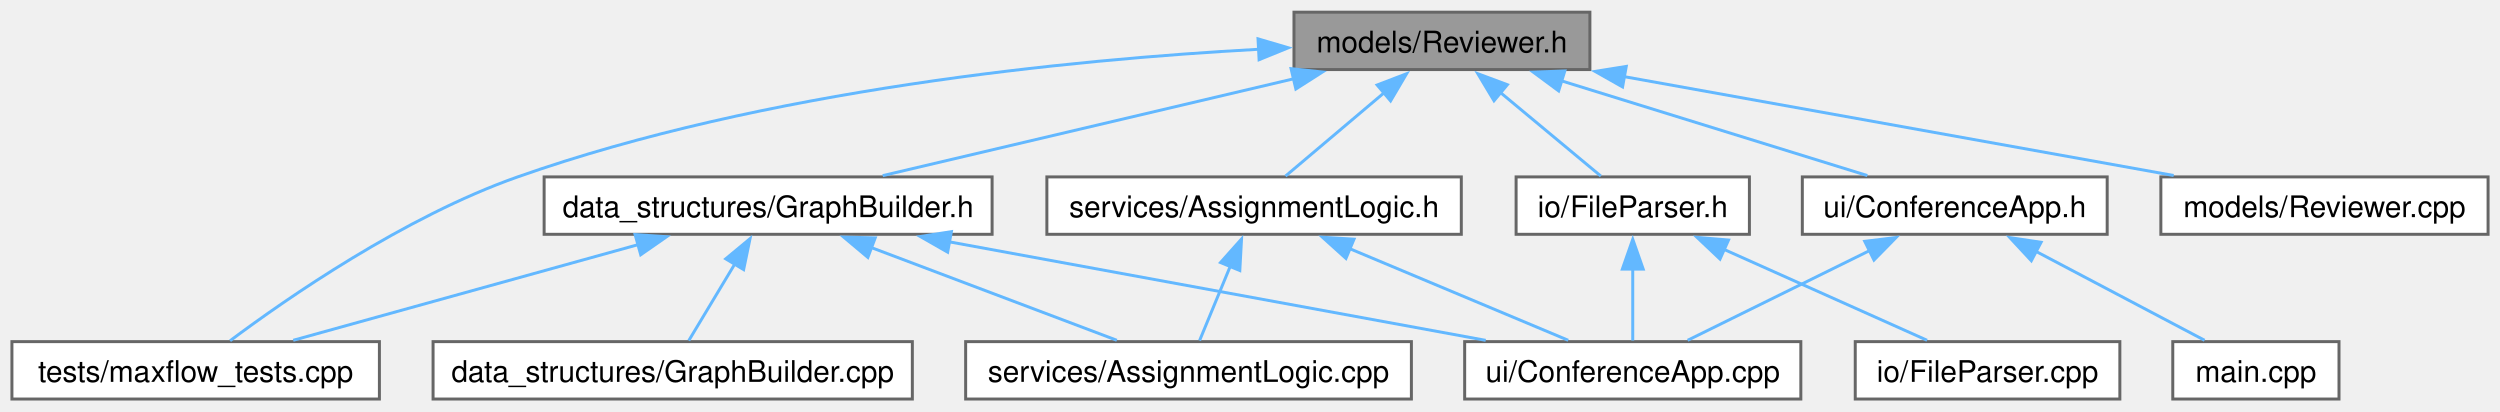
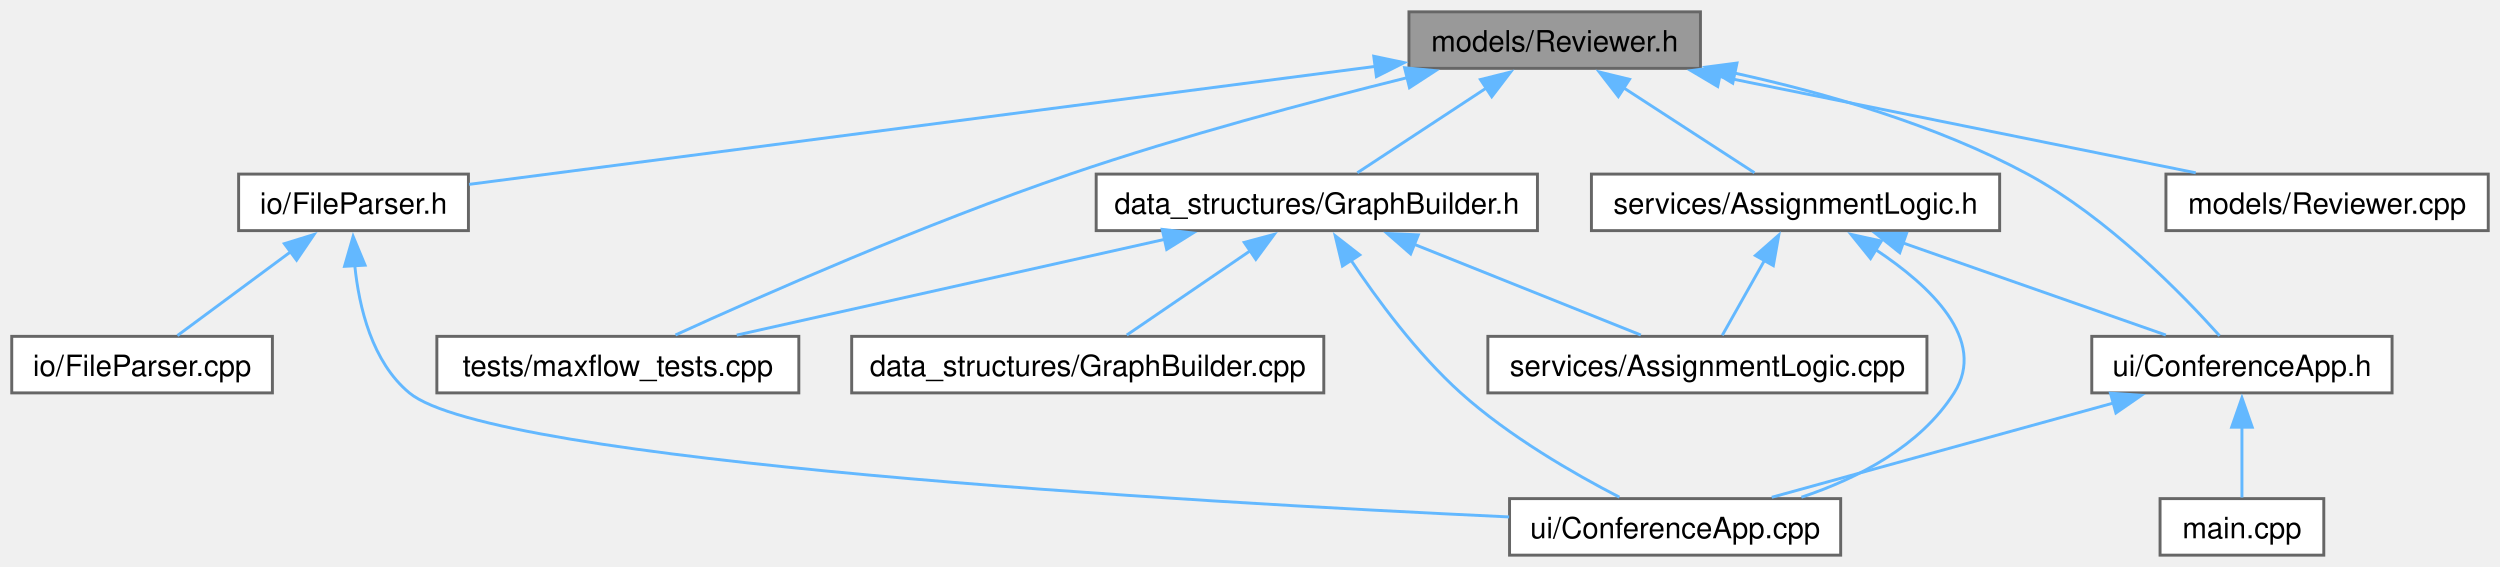
- <svg xmlns="http://www.w3.org/2000/svg" xmlns:xlink="http://www.w3.org/1999/xlink" width="839pt" height="138pt" viewBox="0.00 0.00 838.50 137.75">
-   <g id="graph0" class="graph" transform="scale(1 1) rotate(0) translate(4 133.75)">
+ <svg xmlns="http://www.w3.org/2000/svg" xmlns:xlink="http://www.w3.org/1999/xlink" width="851pt" height="193pt" viewBox="0.00 0.00 851.25 193.00">
+   <g id="graph0" class="graph" transform="scale(1 1) rotate(0) translate(4 189)">
    <g id="Node000001" class="node">
      <g id="a_Node000001">
        <a xlink:title=" ">
-           <polygon fill="#999999" stroke="#666666" points="529.25,-129.75 430,-129.75 430,-110.5 529.25,-110.5 529.25,-129.75" />
-           <text text-anchor="middle" x="479.62" y="-116.25" font-family="Helvetica,sans-Serif" font-size="10.00">models/Reviewer.h</text>
+           <polygon fill="#999999" stroke="#666666" points="575,-185 475.75,-185 475.75,-165.75 575,-165.75 575,-185" />
+           <text text-anchor="middle" x="525.38" y="-171.5" font-family="Helvetica,sans-Serif" font-size="10.00">models/Reviewer.h</text>
        </a>
      </g>
    </g>
    <g id="Node000002" class="node">
      <g id="a_Node000002">
        <a xlink:href="_graph_builder_8h.html" target="_top" xlink:title=" ">
-           <polygon fill="white" stroke="#666666" points="328.75,-74.5 178.5,-74.5 178.5,-55.25 328.75,-55.25 328.75,-74.5" />
-           <text text-anchor="middle" x="253.62" y="-61" font-family="Helvetica,sans-Serif" font-size="10.00">data_structures/GraphBuilder.h</text>
+           <polygon fill="white" stroke="#666666" points="519.5,-129.75 369.25,-129.75 369.25,-110.5 519.5,-110.5 519.5,-129.75" />
+           <text text-anchor="middle" x="444.38" y="-116.25" font-family="Helvetica,sans-Serif" font-size="10.00">data_structures/GraphBuilder.h</text>
        </a>
      </g>
    </g>
    <g id="edge1_Node000001_Node000002" class="edge">
      <g id="a_edge1_Node000001_Node000002">
        <a xlink:title=" ">
-           <path fill="none" stroke="#63b8ff" d="M430.07,-107.45C388.54,-97.66 330.11,-83.9 292.06,-74.93" />
-           <polygon fill="#63b8ff" stroke="#63b8ff" points="429.02,-110.8 439.56,-109.68 430.63,-103.98 429.02,-110.8" />
+           <path fill="none" stroke="#63b8ff" d="M502.04,-159.03C487.84,-149.7 470.19,-138.1 458.18,-130.2" />
+           <polygon fill="#63b8ff" stroke="#63b8ff" points="500.09,-161.94 510.37,-164.51 503.94,-156.09 500.09,-161.94" />
        </a>
      </g>
    </g>
    <g id="Node000005" class="node">
      <g id="a_Node000005">
        <a xlink:href="maxflow__tests_8cpp.html" target="_top" xlink:title=" ">
-           <polygon fill="white" stroke="#666666" points="123.25,-19.25 0,-19.25 0,0 123.25,0 123.25,-19.25" />
-           <text text-anchor="middle" x="61.62" y="-5.75" font-family="Helvetica,sans-Serif" font-size="10.00">tests/maxflow_tests.cpp</text>
-         </a>
-       </g>
-     </g>
-     <g id="edge13_Node000001_Node000005" class="edge">
-       <g id="a_edge13_Node000001_Node000005">
-         <a xlink:title=" ">
-           <path fill="none" stroke="#63b8ff" d="M418.17,-117.31C354.39,-113.81 252.55,-103.7 169.62,-74.5 131.61,-61.12 92.14,-33.72 73.17,-19.55" />
-           <polygon fill="#63b8ff" stroke="#63b8ff" points="417.94,-120.8 428.11,-117.81 418.3,-113.81 417.94,-120.8" />
+           <polygon fill="white" stroke="#666666" points="268,-74.5 144.75,-74.5 144.75,-55.25 268,-55.25 268,-74.5" />
+           <text text-anchor="middle" x="206.38" y="-61" font-family="Helvetica,sans-Serif" font-size="10.00">tests/maxflow_tests.cpp</text>
+         </a>
+       </g>
+     </g>
+     <g id="edge16_Node000001_Node000005" class="edge">
+       <g id="a_edge16_Node000001_Node000005">
+         <a xlink:title=" ">
+           <path fill="none" stroke="#63b8ff" d="M475.1,-162.57C442.15,-154.4 398.31,-142.69 360.38,-129.75 311.06,-112.93 254.96,-88.19 226,-74.97" />
+           <polygon fill="#63b8ff" stroke="#63b8ff" points="474.26,-165.97 484.81,-164.95 475.93,-159.17 474.26,-165.97" />
        </a>
      </g>
    </g>
    <g id="Node000007" class="node">
      <g id="a_Node000007">
        <a xlink:href="_file_parser_8h.html" target="_top" xlink:title="Class definition for parsing input CSV files.">
-           <polygon fill="white" stroke="#666666" points="582.75,-74.5 504.5,-74.5 504.5,-55.25 582.75,-55.25 582.75,-74.5" />
-           <text text-anchor="middle" x="543.62" y="-61" font-family="Helvetica,sans-Serif" font-size="10.00">io/FileParser.h</text>
+           <polygon fill="white" stroke="#666666" points="155.5,-129.75 77.25,-129.75 77.25,-110.5 155.5,-110.5 155.5,-129.75" />
+           <text text-anchor="middle" x="116.38" y="-116.25" font-family="Helvetica,sans-Serif" font-size="10.00">io/FileParser.h</text>
        </a>
      </g>
    </g>
    <g id="edge6_Node000001_Node000007" class="edge">
      <g id="a_edge6_Node000001_Node000007">
        <a xlink:title=" ">
-           <path fill="none" stroke="#63b8ff" d="M499.11,-102.91C510.22,-93.67 523.73,-82.43 532.93,-74.77" />
-           <polygon fill="#63b8ff" stroke="#63b8ff" points="497.09,-100.04 491.65,-109.12 501.57,-105.42 497.09,-100.04" />
+           <path fill="none" stroke="#63b8ff" d="M464.33,-166.43C379.21,-155.35 227.28,-135.56 155.72,-126.25" />
+           <polygon fill="#63b8ff" stroke="#63b8ff" points="463.76,-169.88 474.13,-167.7 464.67,-162.94 463.76,-169.88" />
        </a>
      </g>
    </g>
    <g id="Node000009" class="node">
      <g id="a_Node000009">
        <a xlink:href="_reviewer_8cpp.html" target="_top" xlink:title=" ">
-           <polygon fill="white" stroke="#666666" points="830.5,-74.5 720.75,-74.5 720.75,-55.25 830.5,-55.25 830.5,-74.5" />
-           <text text-anchor="middle" x="775.62" y="-61" font-family="Helvetica,sans-Serif" font-size="10.00">models/Reviewer.cpp</text>
+           <polygon fill="white" stroke="#666666" points="843.25,-129.75 733.5,-129.75 733.5,-110.5 843.25,-110.5 843.25,-129.75" />
+           <text text-anchor="middle" x="788.38" y="-116.25" font-family="Helvetica,sans-Serif" font-size="10.00">models/Reviewer.cpp</text>
        </a>
      </g>
    </g>
    <g id="edge9_Node000001_Node000009" class="edge">
      <g id="a_edge9_Node000001_Node000009">
        <a xlink:title=" ">
-           <path fill="none" stroke="#63b8ff" d="M540.74,-108.13C595.23,-98.33 674.03,-84.15 725.05,-74.97" />
-           <polygon fill="#63b8ff" stroke="#63b8ff" points="540.21,-104.67 530.99,-109.88 541.45,-111.56 540.21,-104.67" />
+           <path fill="none" stroke="#63b8ff" d="M581.51,-163.01C629.92,-153.21 698.89,-139.24 743.65,-130.18" />
+           <polygon fill="#63b8ff" stroke="#63b8ff" points="580.88,-159.57 571.77,-164.98 582.27,-166.43 580.88,-159.57" />
        </a>
      </g>
    </g>
    <g id="Node000010" class="node">
      <g id="a_Node000010">
        <a xlink:href="_assignment_logic_8h.html" target="_top" xlink:title="Logic for assigning reviewers to submissions based on Max Flow.">
-           <polygon fill="white" stroke="#666666" points="486.12,-74.5 347.12,-74.5 347.12,-55.25 486.12,-55.25 486.12,-74.5" />
-           <text text-anchor="middle" x="416.62" y="-61" font-family="Helvetica,sans-Serif" font-size="10.00">services/AssignmentLogic.h</text>
+           <polygon fill="white" stroke="#666666" points="676.88,-129.75 537.88,-129.75 537.88,-110.5 676.88,-110.5 676.88,-129.75" />
+           <text text-anchor="middle" x="607.38" y="-116.25" font-family="Helvetica,sans-Serif" font-size="10.00">services/AssignmentLogic.h</text>
        </a>
      </g>
    </g>
    <g id="edge10_Node000001_Node000010" class="edge">
      <g id="a_edge10_Node000001_Node000010">
        <a xlink:title=" ">
-           <path fill="none" stroke="#63b8ff" d="M460.45,-102.91C449.51,-93.67 436.21,-82.43 427.15,-74.77" />
-           <polygon fill="#63b8ff" stroke="#63b8ff" points="457.89,-105.33 467.78,-109.11 462.4,-99.99 457.89,-105.33" />
+           <path fill="none" stroke="#63b8ff" d="M548.58,-159.3C563.03,-149.92 581.12,-138.17 593.4,-130.2" />
+           <polygon fill="#63b8ff" stroke="#63b8ff" points="547.04,-156.14 540.55,-164.52 550.85,-162.01 547.04,-156.14" />
        </a>
      </g>
    </g>
    <g id="Node000011" class="node">
      <g id="a_Node000011">
        <a xlink:href="_conference_app_8h.html" target="_top" xlink:title=" ">
-           <polygon fill="white" stroke="#666666" points="702.75,-74.5 600.5,-74.5 600.5,-55.25 702.75,-55.25 702.75,-74.5" />
-           <text text-anchor="middle" x="651.62" y="-61" font-family="Helvetica,sans-Serif" font-size="10.00">ui/ConferenceApp.h</text>
-         </a>
-       </g>
-     </g>
-     <g id="edge14_Node000001_Node000011" class="edge">
-       <g id="a_edge14_Node000001_Node000011">
-         <a xlink:title=" ">
-           <path fill="none" stroke="#63b8ff" d="M519.8,-106.69C551.19,-96.97 594.09,-83.69 622.3,-74.95" />
-           <polygon fill="#63b8ff" stroke="#63b8ff" points="518.77,-103.34 510.25,-109.64 520.84,-110.03 518.77,-103.34" />
+           <polygon fill="white" stroke="#666666" points="810.5,-74.5 708.25,-74.5 708.25,-55.25 810.5,-55.25 810.5,-74.5" />
+           <text text-anchor="middle" x="759.38" y="-61" font-family="Helvetica,sans-Serif" font-size="10.00">ui/ConferenceApp.h</text>
+         </a>
+       </g>
+     </g>
+     <g id="edge17_Node000001_Node000011" class="edge">
+       <g id="a_edge17_Node000001_Node000011">
+         <a xlink:title=" ">
+           <path fill="none" stroke="#63b8ff" d="M586.6,-164.15C617.75,-157.31 655.45,-146.43 686.38,-129.75 713.65,-115.04 739.43,-88.48 751.77,-74.7" />
+           <polygon fill="#63b8ff" stroke="#63b8ff" points="586,-160.7 576.93,-166.18 587.44,-167.56 586,-160.7" />
        </a>
      </g>
    </g>
    <g id="Node000003" class="node">
      <g id="a_Node000003">
        <a xlink:href="_graph_builder_8cpp.html" target="_top" xlink:title=" ">
-           <polygon fill="white" stroke="#666666" points="302,-19.25 141.25,-19.25 141.25,0 302,0 302,-19.25" />
-           <text text-anchor="middle" x="221.62" y="-5.75" font-family="Helvetica,sans-Serif" font-size="10.00">data_structures/GraphBuilder.cpp</text>
+           <polygon fill="white" stroke="#666666" points="446.75,-74.5 286,-74.5 286,-55.25 446.75,-55.25 446.75,-74.5" />
+           <text text-anchor="middle" x="366.38" y="-61" font-family="Helvetica,sans-Serif" font-size="10.00">data_structures/GraphBuilder.cpp</text>
        </a>
      </g>
    </g>
    <g id="edge2_Node000002_Node000003" class="edge">
      <g id="a_edge2_Node000002_Node000003">
        <a xlink:title=" ">
-           <path fill="none" stroke="#63b8ff" d="M242.5,-45.37C237.26,-36.64 231.25,-26.64 227.02,-19.61" />
-           <polygon fill="#63b8ff" stroke="#63b8ff" points="239.41,-47.02 247.56,-53.78 245.41,-43.41 239.41,-47.02" />
+           <path fill="none" stroke="#63b8ff" d="M421.9,-103.78C408.23,-94.45 391.23,-82.85 379.67,-74.95" />
+           <polygon fill="#63b8ff" stroke="#63b8ff" points="419.66,-106.49 429.89,-109.24 423.61,-100.71 419.66,-106.49" />
        </a>
      </g>
    </g>
    <g id="Node000004" class="node">
      <g id="a_Node000004">
        <a xlink:href="_assignment_logic_8cpp.html" target="_top" xlink:title=" ">
-           <polygon fill="white" stroke="#666666" points="469.38,-19.25 319.88,-19.25 319.88,0 469.38,0 469.38,-19.25" />
-           <text text-anchor="middle" x="394.62" y="-5.75" font-family="Helvetica,sans-Serif" font-size="10.00">services/AssignmentLogic.cpp</text>
+           <polygon fill="white" stroke="#666666" points="652.12,-74.5 502.62,-74.5 502.62,-55.25 652.12,-55.25 652.12,-74.5" />
+           <text text-anchor="middle" x="577.38" y="-61" font-family="Helvetica,sans-Serif" font-size="10.00">services/AssignmentLogic.cpp</text>
        </a>
      </g>
    </g>
    <g id="edge3_Node000002_Node000004" class="edge">
      <g id="a_edge3_Node000002_Node000004">
        <a xlink:title=" ">
-           <path fill="none" stroke="#63b8ff" d="M288.26,-50.79C313.83,-41.14 347.96,-28.25 370.59,-19.7" />
-           <polygon fill="#63b8ff" stroke="#63b8ff" points="287.08,-47.5 278.96,-54.31 289.55,-54.05 287.08,-47.5" />
+           <path fill="none" stroke="#63b8ff" d="M477.37,-105.91C501.45,-96.27 533.46,-83.46 554.7,-74.95" />
+           <polygon fill="#63b8ff" stroke="#63b8ff" points="476.32,-102.56 468.34,-109.53 478.93,-109.06 476.32,-102.56" />
        </a>
      </g>
    </g>
    <g id="edge4_Node000002_Node000005" class="edge">
      <g id="a_edge4_Node000002_Node000005">
        <a xlink:title=" ">
-           <path fill="none" stroke="#63b8ff" d="M210.16,-51.82C175,-42.07 126.27,-28.55 94.35,-19.7" />
-           <polygon fill="#63b8ff" stroke="#63b8ff" points="209.02,-55.14 219.6,-54.44 210.9,-48.39 209.02,-55.14" />
+           <path fill="none" stroke="#63b8ff" d="M392.74,-107.57C348.98,-97.78 287.09,-83.94 246.85,-74.93" />
+           <polygon fill="#63b8ff" stroke="#63b8ff" points="391.73,-110.93 402.25,-109.7 393.26,-104.1 391.73,-110.93" />
        </a>
      </g>
    </g>
    <g id="Node000006" class="node">
      <g id="a_Node000006">
        <a xlink:href="_conference_app_8cpp.html" target="_top" xlink:title=" ">
-           <polygon fill="white" stroke="#666666" points="600,-19.25 487.25,-19.25 487.25,0 600,0 600,-19.25" />
-           <text text-anchor="middle" x="543.62" y="-5.75" font-family="Helvetica,sans-Serif" font-size="10.00">ui/ConferenceApp.cpp</text>
+           <polygon fill="white" stroke="#666666" points="622.75,-19.25 510,-19.25 510,0 622.75,0 622.75,-19.25" />
+           <text text-anchor="middle" x="566.38" y="-5.75" font-family="Helvetica,sans-Serif" font-size="10.00">ui/ConferenceApp.cpp</text>
        </a>
      </g>
    </g>
    <g id="edge5_Node000002_Node000006" class="edge">
      <g id="a_edge5_Node000002_Node000006">
        <a xlink:title=" ">
-           <path fill="none" stroke="#63b8ff" d="M314.18,-52.76C367.61,-42.94 444.54,-28.82 494.31,-19.68" />
-           <polygon fill="#63b8ff" stroke="#63b8ff" points="313.84,-49.26 304.64,-54.51 315.1,-56.14 313.84,-49.26" />
+           <path fill="none" stroke="#63b8ff" d="M455.82,-100.71C464.88,-87.09 478.47,-68.66 493.38,-55.25 509.83,-40.45 531.86,-27.76 547.4,-19.74" />
+           <polygon fill="#63b8ff" stroke="#63b8ff" points="453.11,-98.45 450.64,-108.75 459,-102.24 453.11,-98.45" />
        </a>
      </g>
    </g>
    <g id="edge8_Node000007_Node000006" class="edge">
      <g id="a_edge8_Node000007_Node000006">
        <a xlink:title=" ">
-           <path fill="none" stroke="#63b8ff" d="M543.62,-43.63C543.62,-35.34 543.62,-26.17 543.62,-19.61" />
-           <polygon fill="#63b8ff" stroke="#63b8ff" points="540.13,-43.57 543.63,-53.57 547.13,-43.57 540.13,-43.57" />
+           <path fill="none" stroke="#63b8ff" d="M116.79,-98.74C118.25,-84.33 122.7,-65.76 135.38,-55.25 163.64,-31.81 399.5,-18.17 509.86,-13.01" />
+           <polygon fill="#63b8ff" stroke="#63b8ff" points="113.31,-98.34 116.24,-108.52 120.3,-98.74 113.31,-98.34" />
        </a>
      </g>
    </g>
    <g id="Node000008" class="node">
      <g id="a_Node000008">
        <a xlink:href="_file_parser_8cpp.html" target="_top" xlink:title=" ">
-           <polygon fill="white" stroke="#666666" points="707,-19.25 618.25,-19.25 618.25,0 707,0 707,-19.25" />
-           <text text-anchor="middle" x="662.62" y="-5.75" font-family="Helvetica,sans-Serif" font-size="10.00">io/FileParser.cpp</text>
+           <polygon fill="white" stroke="#666666" points="88.75,-74.5 0,-74.5 0,-55.25 88.75,-55.25 88.75,-74.5" />
+           <text text-anchor="middle" x="44.38" y="-61" font-family="Helvetica,sans-Serif" font-size="10.00">io/FileParser.cpp</text>
        </a>
      </g>
    </g>
    <g id="edge7_Node000007_Node000008" class="edge">
      <g id="a_edge7_Node000007_Node000008">
        <a xlink:title=" ">
-           <path fill="none" stroke="#63b8ff" d="M574.03,-50.27C595.46,-40.68 623.59,-28.09 642.34,-19.7" />
-           <polygon fill="#63b8ff" stroke="#63b8ff" points="572.89,-46.94 565.19,-54.22 575.75,-53.33 572.89,-46.94" />
+           <path fill="none" stroke="#63b8ff" d="M95.2,-103.47C82.56,-94.12 66.97,-82.58 56.41,-74.77" />
+           <polygon fill="#63b8ff" stroke="#63b8ff" points="92.82,-106.06 102.94,-109.19 96.99,-100.43 92.82,-106.06" />
        </a>
      </g>
    </g>
    <g id="edge11_Node000010_Node000004" class="edge">
      <g id="a_edge11_Node000010_Node000004">
        <a xlink:title=" ">
-           <path fill="none" stroke="#63b8ff" d="M408.62,-44.5C405.1,-35.99 401.14,-26.4 398.34,-19.61" />
-           <polygon fill="#63b8ff" stroke="#63b8ff" points="405.36,-45.78 412.41,-53.68 411.83,-43.1 405.36,-45.78" />
+           <path fill="none" stroke="#63b8ff" d="M596.79,-100.33C591.91,-91.67 586.35,-81.81 582.44,-74.86" />
+           <polygon fill="#63b8ff" stroke="#63b8ff" points="593.72,-102.02 601.68,-109.01 599.82,-98.58 593.72,-102.02" />
        </a>
      </g>
    </g>
    <g id="edge12_Node000010_Node000006" class="edge">
      <g id="a_edge12_Node000010_Node000006">
        <a xlink:title=" ">
-           <path fill="none" stroke="#63b8ff" d="M448.76,-50.4C471.67,-40.79 501.87,-28.13 521.98,-19.7" />
-           <polygon fill="#63b8ff" stroke="#63b8ff" points="447.43,-47.16 439.56,-54.26 450.14,-53.62 447.43,-47.16" />
-         </a>
-       </g>
-     </g>
-     <g id="edge16_Node000011_Node000006" class="edge">
-       <g id="a_edge16_Node000011_Node000006">
-         <a xlink:title=" ">
-           <path fill="none" stroke="#63b8ff" d="M623.23,-49.87C603.88,-40.33 578.82,-27.98 562.04,-19.7" />
-           <polygon fill="#63b8ff" stroke="#63b8ff" points="621.43,-52.89 631.95,-54.17 624.53,-46.61 621.43,-52.89" />
+           <path fill="none" stroke="#63b8ff" d="M634.51,-104.13C653.23,-91.74 672.84,-73.31 661.38,-55.25 649.85,-37.1 628.76,-26.2 609.38,-19.72" />
+           <polygon fill="#63b8ff" stroke="#63b8ff" points="632.92,-100.99 626.26,-109.23 636.6,-106.95 632.92,-100.99" />
+         </a>
+       </g>
+     </g>
+     <g id="edge13_Node000010_Node000011" class="edge">
+       <g id="a_edge13_Node000010_Node000011">
+         <a xlink:title=" ">
+           <path fill="none" stroke="#63b8ff" d="M643.98,-106.3C671.61,-96.62 708.85,-83.57 733.46,-74.95" />
+           <polygon fill="#63b8ff" stroke="#63b8ff" points="642.87,-102.98 634.59,-109.59 645.18,-109.59 642.87,-102.98" />
+         </a>
+       </g>
+     </g>
+     <g id="edge15_Node000011_Node000006" class="edge">
+       <g id="a_edge15_Node000011_Node000006">
+         <a xlink:title=" ">
+           <path fill="none" stroke="#63b8ff" d="M715.68,-51.82C680.34,-42.07 631.36,-28.55 599.28,-19.7" />
+           <polygon fill="#63b8ff" stroke="#63b8ff" points="714.61,-55.15 725.18,-54.44 716.47,-48.41 714.61,-55.15" />
        </a>
      </g>
    </g>
    <g id="Node000012" class="node">
      <g id="a_Node000012">
        <a xlink:href="main_8cpp.html" target="_top" xlink:title=" ">
-           <polygon fill="white" stroke="#666666" points="780.5,-19.25 724.75,-19.25 724.75,0 780.5,0 780.5,-19.25" />
-           <text text-anchor="middle" x="752.62" y="-5.75" font-family="Helvetica,sans-Serif" font-size="10.00">main.cpp</text>
-         </a>
-       </g>
-     </g>
-     <g id="edge15_Node000011_Node000012" class="edge">
-       <g id="a_edge15_Node000011_Node000012">
-         <a xlink:title=" ">
-           <path fill="none" stroke="#63b8ff" d="M678.94,-49.48C696.92,-39.99 719.93,-27.86 735.41,-19.7" />
-           <polygon fill="#63b8ff" stroke="#63b8ff" points="677.31,-46.38 670.1,-54.14 680.58,-52.57 677.31,-46.38" />
+           <polygon fill="white" stroke="#666666" points="787.25,-19.25 731.5,-19.25 731.5,0 787.25,0 787.25,-19.25" />
+           <text text-anchor="middle" x="759.38" y="-5.75" font-family="Helvetica,sans-Serif" font-size="10.00">main.cpp</text>
+         </a>
+       </g>
+     </g>
+     <g id="edge14_Node000011_Node000012" class="edge">
+       <g id="a_edge14_Node000011_Node000012">
+         <a xlink:title=" ">
+           <path fill="none" stroke="#63b8ff" d="M759.38,-43.63C759.38,-35.34 759.38,-26.17 759.38,-19.61" />
+           <polygon fill="#63b8ff" stroke="#63b8ff" points="755.88,-43.57 759.38,-53.57 762.88,-43.57 755.88,-43.57" />
        </a>
      </g>
    </g>
  </g>
</svg>
